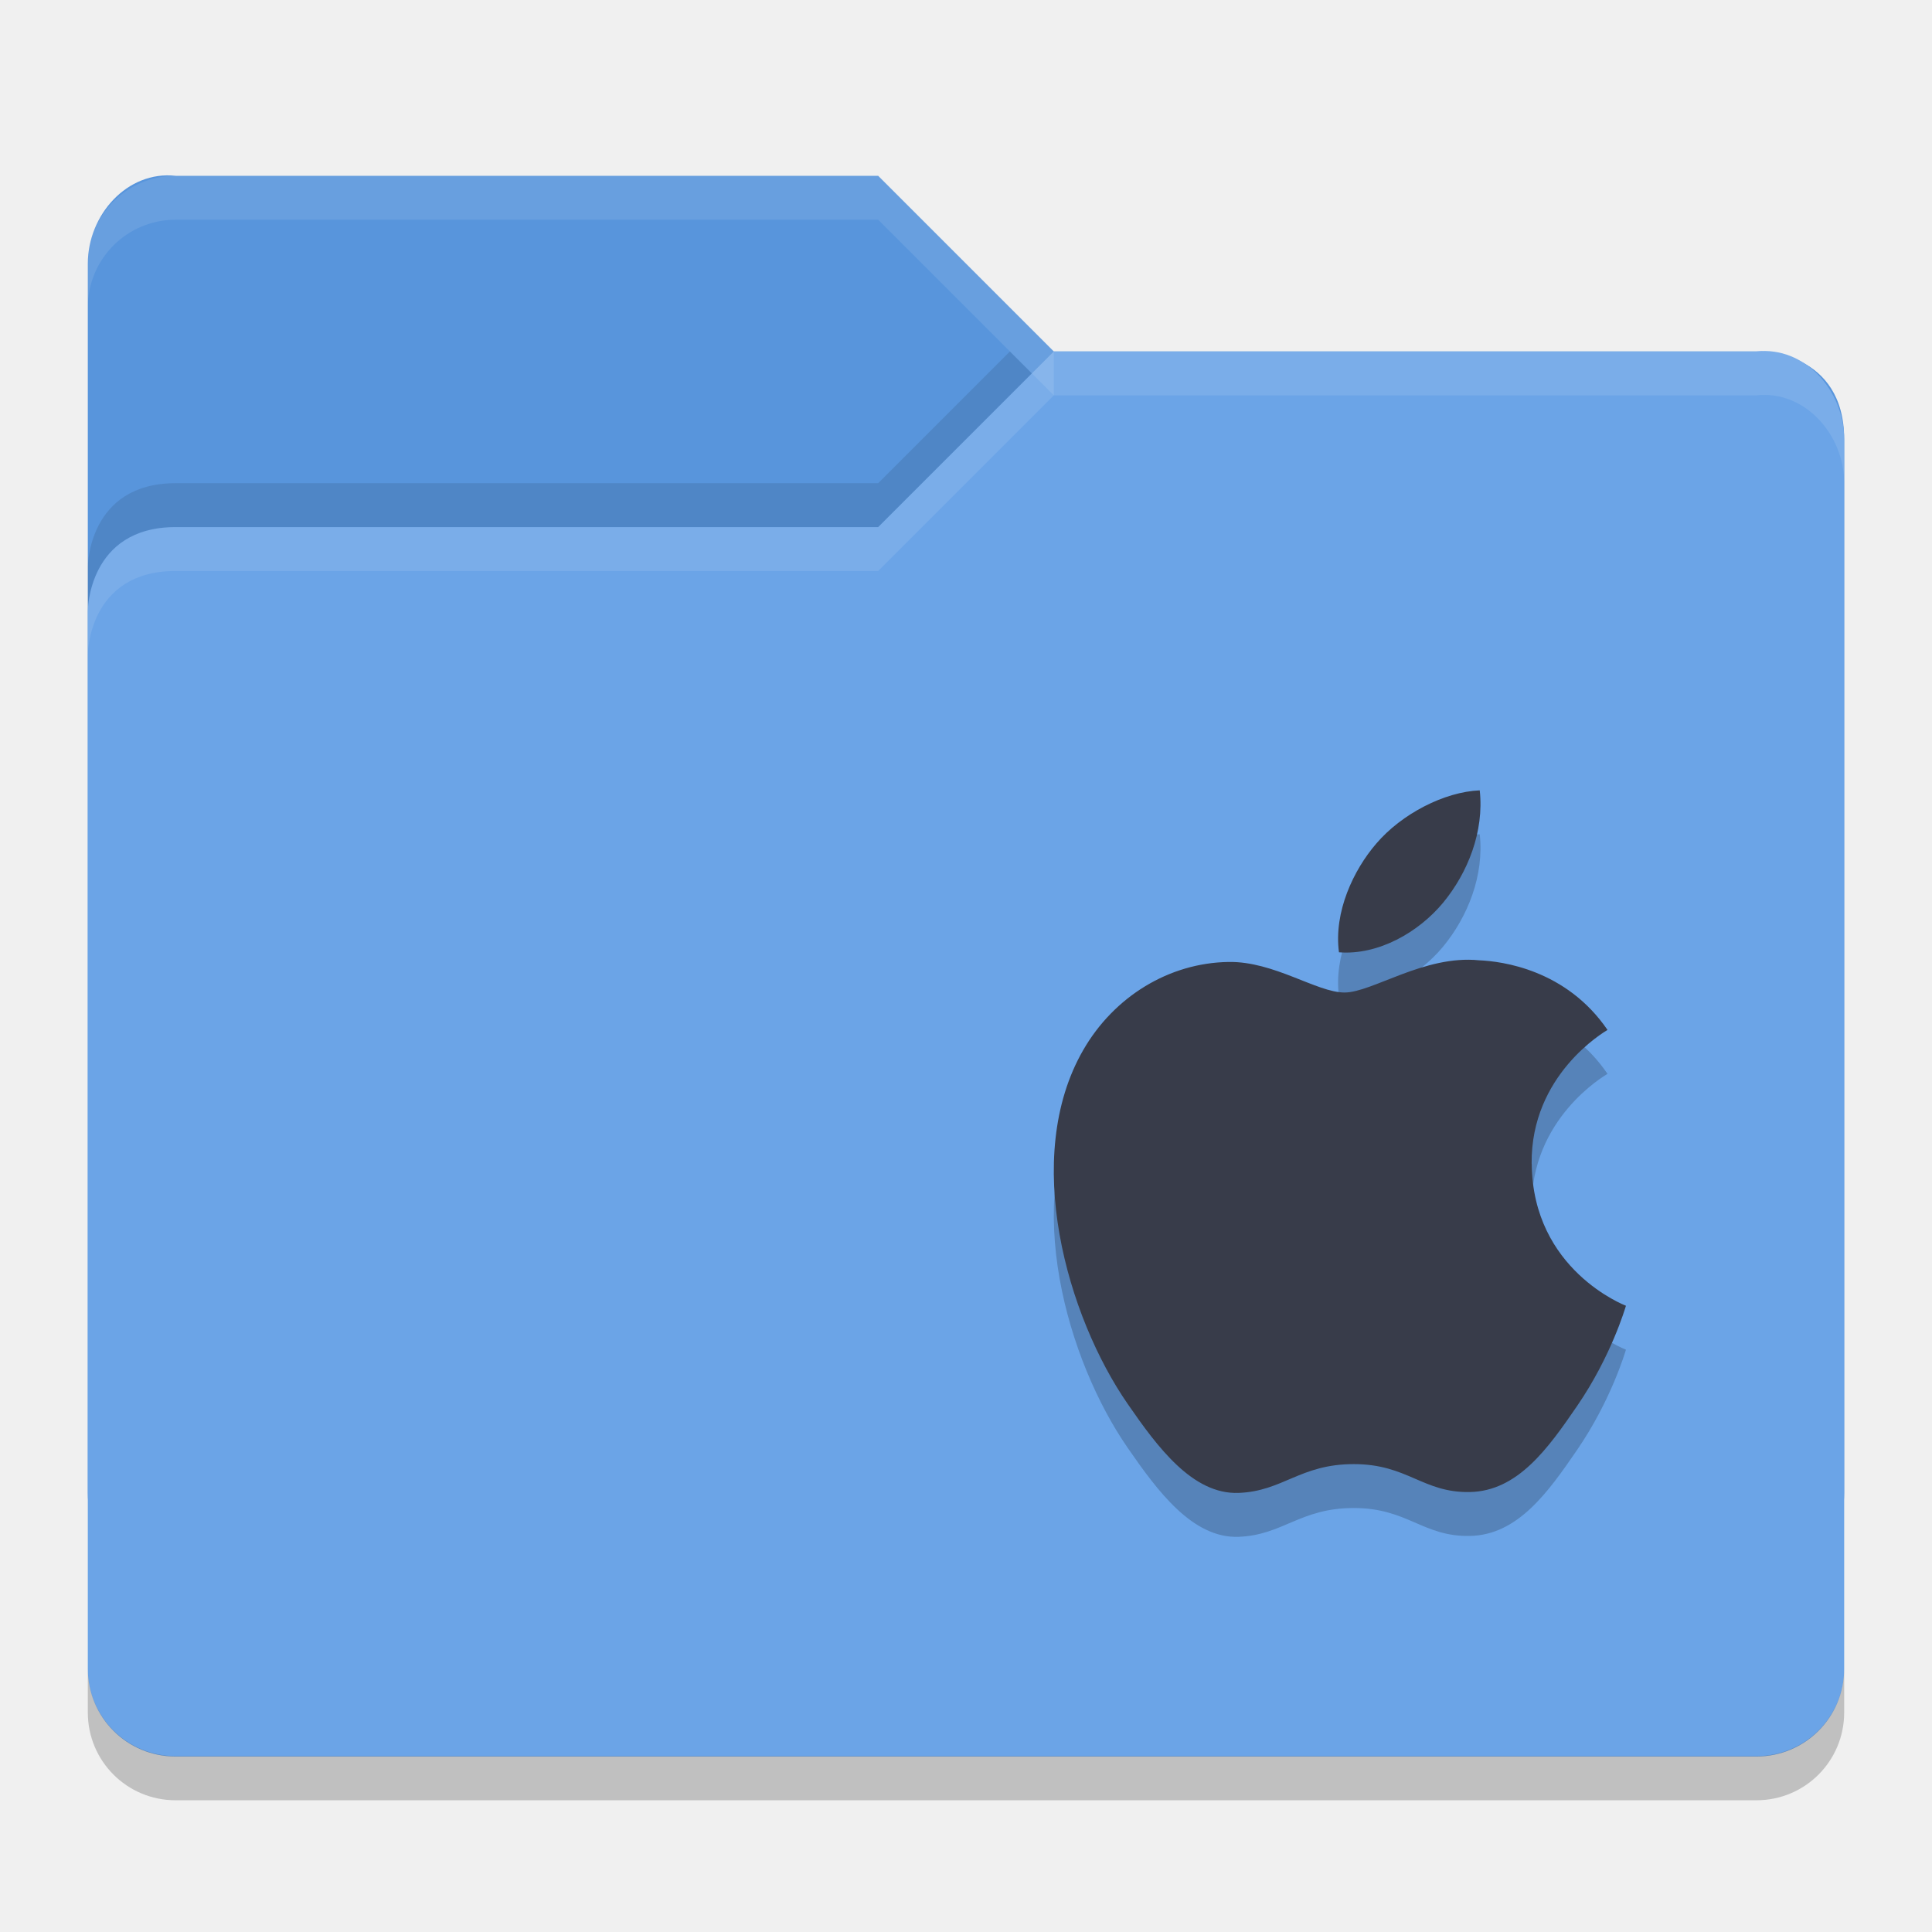
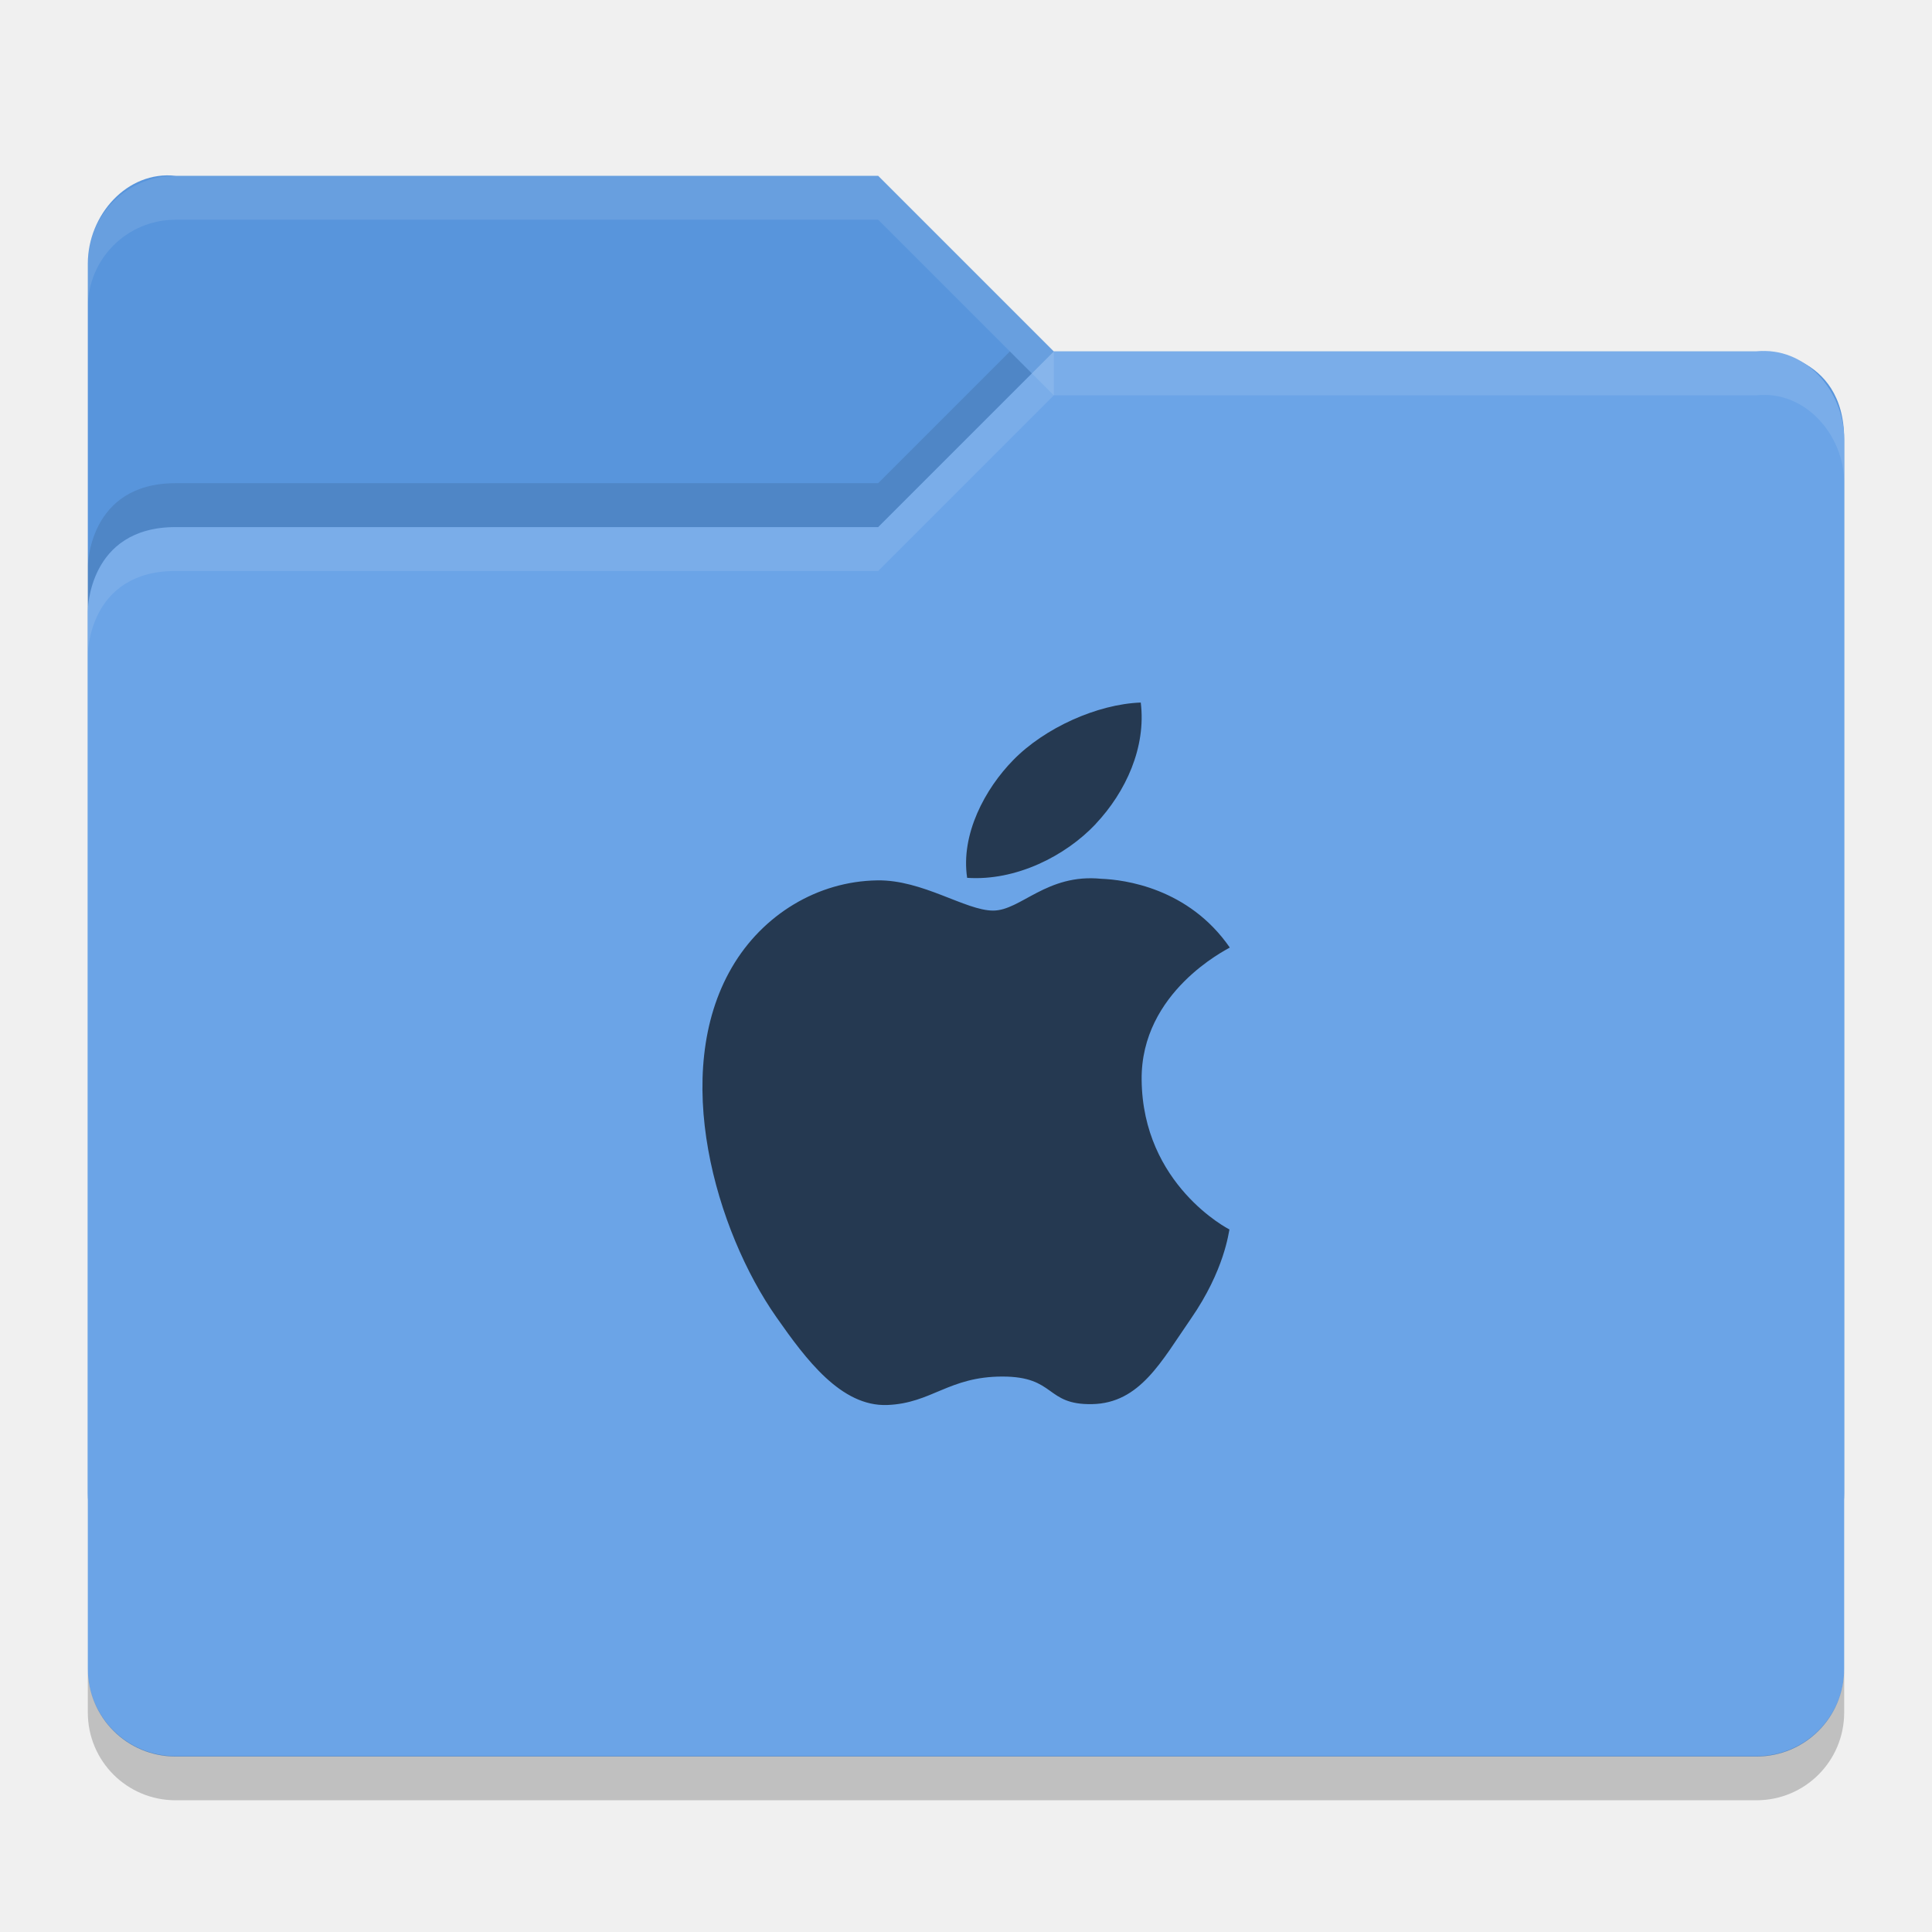
<svg xmlns="http://www.w3.org/2000/svg" id="svg2817" height="22" width="22" version="1.0">
+   <defs id="defs223" />
  <text id="text4087-2-6-5" opacity=".8" xml:space="preserve" font-size="12.666px" y="8.813" x="877.226" font-family="'Bitstream Vera Sans'" fill="#000000">
    <tspan id="tspan4089-7-2-9" y="8.813" x="877.226" />
  </text>
  <text id="text4087-2-6-5-5" opacity=".8" xml:space="preserve" font-size="12.666px" y="-31.929" x="901.187" font-family="'Bitstream Vera Sans'" fill="#000000">
    <tspan id="tspan4089-7-2-9-6" y="-31.929" x="901.187" />
  </text>
  <text id="text4087-2-6-5-2" opacity=".8" xml:space="preserve" font-size="12.666px" y="-62.007" x="-569.371" font-family="'Bitstream Vera Sans'" fill="#000000">
    <tspan id="tspan4089-7-2-9-2" y="-62.007" x="-569.371" />
  </text>
  <text id="text4087-2-6-5-59" opacity=".8" xml:space="preserve" font-size="12.666px" y="683.546" x="-2393.057" font-family="'Bitstream Vera Sans'" fill="#000000">
    <tspan id="tspan4089-7-2-9-4" y="683.546" x="-2393.057" />
  </text>
  <text id="text4087-2-6-5-1" opacity=".8" xml:space="preserve" font-size="12.666px" y="-447.328" x="-454.88" font-family="'Bitstream Vera Sans'" fill="#000000">
    <tspan id="tspan4089-7-2-9-7" y="-447.328" x="-454.88" />
  </text>
  <text id="text4087-2-6-5-7" opacity=".8" xml:space="preserve" font-size="12.666px" y="-860.798" x="352.722" font-family="'Bitstream Vera Sans'" fill="#000000">
    <tspan id="tspan4089-7-2-9-1" y="-860.798" x="352.722" />
  </text>
  <text id="text4087-2-6-5-5-3" opacity=".8" xml:space="preserve" font-size="12.666px" y="-901.54" x="376.683" font-family="'Bitstream Vera Sans'" fill="#000000">
    <tspan id="tspan4089-7-2-9-6-5" y="-901.54" x="376.683" />
  </text>
  <text id="text4087-2-6-5-3" opacity=".8" xml:space="preserve" font-size="12.666px" y="-908.75" x="-1114.78" font-family="'Bitstream Vera Sans'" fill="#000000">
    <tspan id="tspan4089-7-2-9-18" y="-908.75" x="-1114.78" />
  </text>
  <text id="text4087-2-6-5-4" opacity=".8" xml:space="preserve" font-size="12.666px" y="-1181.984" x="345.763" font-family="'Bitstream Vera Sans'" fill="#000000">
    <tspan id="tspan4089-7-2-9-9" y="-1181.984" x="345.763" />
  </text>
  <text id="text4087-2-6-5-7-1" opacity=".8" xml:space="preserve" font-size="12.666px" y="-555.293" x="1831.886" font-family="'Bitstream Vera Sans'" fill="#000000">
    <tspan id="tspan4089-7-2-9-1-8" y="-555.293" x="1831.886" />
  </text>
  <text id="text4087-2-6-5-5-5" opacity=".8" xml:space="preserve" font-size="12.666px" y="-596.034" x="1855.847" font-family="'Bitstream Vera Sans'" fill="#000000">
    <tspan id="tspan4089-7-2-9-6-9" y="-596.034" x="1855.847" />
  </text>
  <text id="text4087-2-6-5-75" opacity=".8" xml:space="preserve" font-size="12.666px" y="-603.244" x="364.384" font-family="'Bitstream Vera Sans'" fill="#000000">
    <tspan id="tspan4089-7-2-9-3" y="-603.244" x="364.384" />
  </text>
  <text id="text4087-2-6-5-4-8" opacity=".8" xml:space="preserve" font-size="12.666px" y="-876.478" x="1824.927" font-family="'Bitstream Vera Sans'" fill="#000000">
    <tspan id="tspan4089-7-2-9-9-8" y="-876.478" x="1824.927" />
  </text>
  <text id="text4087-2-6-5-45" opacity=".8" xml:space="preserve" font-size="12.666px" y="-651.336" x="-573.433" font-family="'Bitstream Vera Sans'" fill="#000000">
    <tspan id="tspan4089-7-2-9-75" y="-651.336" x="-573.433" />
  </text>
  <text id="text4087-2-6-5-59-7" opacity=".8" xml:space="preserve" font-size="12.666px" y="94.218" x="-2397.118" font-family="'Bitstream Vera Sans'" fill="#000000">
    <tspan id="tspan4089-7-2-9-4-0" y="94.218" x="-2397.118" />
  </text>
  <text id="text4087-2-6-5-8" opacity=".8" xml:space="preserve" font-size="12.666px" y="187.09" x="-682.363" font-family="'Bitstream Vera Sans'" fill="#000000">
    <tspan id="tspan4089-7-2-9-19" y="187.09" x="-682.363" />
  </text>
  <text id="text4087-2-6-5-7-5" opacity=".8" xml:space="preserve" font-size="12.666px" y="7.908" x="426.662" font-family="'Bitstream Vera Sans'" fill="#000000">
    <tspan id="tspan4089-7-2-9-1-2" y="7.908" x="426.662" />
  </text>
  <text id="text4087-2-6-5-5-0" opacity=".8" xml:space="preserve" font-size="12.666px" y="-32.834" x="450.622" font-family="'Bitstream Vera Sans'" fill="#000000">
    <tspan id="tspan4089-7-2-9-6-2" y="-32.834" x="450.622" />
  </text>
  <text id="text4087-2-6-5-26" opacity=".8" xml:space="preserve" font-size="12.666px" y="-40.044" x="-1040.841" font-family="'Bitstream Vera Sans'" fill="#000000">
    <tspan id="tspan4089-7-2-9-90" y="-40.044" x="-1040.841" />
  </text>
  <text id="text4087-2-6-5-4-3" opacity=".8" xml:space="preserve" font-size="12.666px" y="-313.278" x="419.702" font-family="'Bitstream Vera Sans'" fill="#000000">
    <tspan id="tspan4089-7-2-9-9-5" y="-313.278" x="419.702" />
  </text>
  <text id="text4087-2-6-5-55" opacity=".8" xml:space="preserve" font-size="12.666px" y="-42.758" x="-608.033" font-family="'Bitstream Vera Sans'" fill="#000000">
    <tspan id="tspan4089-7-2-9-32" y="-42.758" x="-608.033" />
  </text>
  <text id="text4087-2-6-5-59-9" opacity=".8" xml:space="preserve" font-size="12.666px" y="702.795" x="-2431.718" font-family="'Bitstream Vera Sans'" fill="#000000">
    <tspan id="tspan4089-7-2-9-4-1" y="702.795" x="-2431.718" />
  </text>
  <text id="text4087-2-6-5-1-8" opacity=".8" xml:space="preserve" font-size="12.666px" y="-904.289" x="-456.939" font-family="'Bitstream Vera Sans'" fill="#000000">
    <tspan id="tspan4089-7-2-9-7-8" y="-904.289" x="-456.939" />
  </text>
  <text id="text4087-2-6-5-7-8" opacity=".8" xml:space="preserve" font-size="12.666px" y="-1317.759" x="350.663" font-family="'Bitstream Vera Sans'" fill="#000000">
    <tspan id="tspan4089-7-2-9-1-9" y="-1317.759" x="350.663" />
  </text>
  <text id="text4087-2-6-5-5-52" opacity=".8" xml:space="preserve" font-size="12.666px" y="-1358.501" x="374.624" font-family="'Bitstream Vera Sans'" fill="#000000">
    <tspan id="tspan4089-7-2-9-6-4" y="-1358.501" x="374.624" />
  </text>
  <text id="text4087-2-6-5-3-4" opacity=".8" xml:space="preserve" font-size="12.666px" y="-1365.71" x="-1116.84" font-family="'Bitstream Vera Sans'" fill="#000000">
    <tspan id="tspan4089-7-2-9-18-3" y="-1365.71" x="-1116.84" />
  </text>
  <text id="text4087-2-6-5-4-7" opacity=".8" xml:space="preserve" font-size="12.666px" y="-1638.945" x="343.703" font-family="'Bitstream Vera Sans'" fill="#000000">
    <tspan id="tspan4089-7-2-9-9-54" y="-1638.945" x="343.703" />
  </text>
  <text id="text4087-2-6-5-7-1-2" opacity=".8" xml:space="preserve" font-size="12.666px" y="-1012.253" x="1829.826" font-family="'Bitstream Vera Sans'" fill="#000000">
    <tspan id="tspan4089-7-2-9-1-8-0" y="-1012.253" x="1829.826" />
  </text>
  <text id="text4087-2-6-5-5-5-6" opacity=".8" xml:space="preserve" font-size="12.666px" y="-1052.995" x="1853.787" font-family="'Bitstream Vera Sans'" fill="#000000">
    <tspan id="tspan4089-7-2-9-6-9-8" y="-1052.995" x="1853.787" />
  </text>
  <text id="text4087-2-6-5-75-4" opacity=".8" xml:space="preserve" font-size="12.666px" y="-1060.205" x="362.324" font-family="'Bitstream Vera Sans'" fill="#000000">
    <tspan id="tspan4089-7-2-9-3-9" y="-1060.205" x="362.324" />
  </text>
  <text id="text4087-2-6-5-4-8-1" opacity=".8" xml:space="preserve" font-size="12.666px" y="-1333.439" x="1822.867" font-family="'Bitstream Vera Sans'" fill="#000000">
    <tspan id="tspan4089-7-2-9-9-8-8" y="-1333.439" x="1822.867" />
  </text>
  <text id="text4087-2-6-5-45-0" opacity=".8" xml:space="preserve" font-size="12.666px" y="-1108.296" x="-575.492" font-family="'Bitstream Vera Sans'" fill="#000000">
    <tspan id="tspan4089-7-2-9-75-2" y="-1108.296" x="-575.492" />
  </text>
  <text id="text4087-2-6-5-59-5" opacity=".8" xml:space="preserve" font-size="12.666px" y="-362.743" x="-2399.178" font-family="'Bitstream Vera Sans'" fill="#000000">
    <tspan id="tspan4089-7-2-9-4-00" y="-362.743" x="-2399.178" />
  </text>
  <text id="text4087-2-6-5-264" opacity=".8" xml:space="preserve" font-size="12.666px" y="-269.87" x="-684.422" font-family="'Bitstream Vera Sans'" fill="#000000">
    <tspan id="tspan4089-7-2-9-8" y="-269.87" x="-684.422" />
  </text>
  <text id="text4087-2-6-5-42" opacity=".8" xml:space="preserve" font-size="12.666px" y="-28.956" x="155.592" font-family="'Bitstream Vera Sans'" fill="#000000">
    <tspan id="tspan4089-7-2-9-93" y="-28.956" x="155.592" />
  </text>
  <text id="text4087-2-6-5-5-05" opacity=".8" xml:space="preserve" font-size="12.666px" y="-69.698" x="179.553" font-family="'Bitstream Vera Sans'" fill="#000000">
    <tspan id="tspan4089-7-2-9-6-49" y="-69.698" x="179.553" />
  </text>
  <text id="text4087-2-6-5-1-4" opacity=".8" xml:space="preserve" font-size="12.666px" y="-263.727" x="-1090.263" font-family="'Bitstream Vera Sans'" fill="#000000">
    <tspan id="tspan4089-7-2-9-7-7" y="-263.727" x="-1090.263" />
  </text>
  <text id="text4087-2-6-5-7-56" opacity=".8" xml:space="preserve" font-size="12.666px" y="-677.197" x="-282.661" font-family="'Bitstream Vera Sans'" fill="#000000">
    <tspan id="tspan4089-7-2-9-1-1" y="-677.197" x="-282.661" />
  </text>
  <text id="text4087-2-6-5-5-8" opacity=".8" xml:space="preserve" font-size="12.666px" y="-717.938" x="-258.7" font-family="'Bitstream Vera Sans'" fill="#000000">
    <tspan id="tspan4089-7-2-9-6-7" y="-717.938" x="-258.7" />
  </text>
  <text id="text4087-2-6-5-3-42" opacity=".8" xml:space="preserve" font-size="12.666px" y="-725.148" x="-1750.164" font-family="'Bitstream Vera Sans'" fill="#000000">
    <tspan id="tspan4089-7-2-9-18-39" y="-725.148" x="-1750.164" />
  </text>
  <text id="text4087-2-6-5-4-4" opacity=".8" xml:space="preserve" font-size="12.666px" y="-998.383" x="-289.621" font-family="'Bitstream Vera Sans'" fill="#000000">
    <tspan id="tspan4089-7-2-9-9-3" y="-998.383" x="-289.621" />
  </text>
  <text id="text4087-2-6-5-7-1-0" opacity=".8" xml:space="preserve" font-size="12.666px" y="-371.691" x="1196.503" font-family="'Bitstream Vera Sans'" fill="#000000">
    <tspan id="tspan4089-7-2-9-1-8-5" y="-371.691" x="1196.503" />
  </text>
  <text id="text4087-2-6-5-5-5-5" opacity=".8" xml:space="preserve" font-size="12.666px" y="-412.433" x="1220.463" font-family="'Bitstream Vera Sans'" fill="#000000">
    <tspan id="tspan4089-7-2-9-6-9-2" y="-412.433" x="1220.463" />
  </text>
  <text id="text4087-2-6-5-75-9" opacity=".8" xml:space="preserve" font-size="12.666px" y="-419.643" x="-271" font-family="'Bitstream Vera Sans'" fill="#000000">
    <tspan id="tspan4089-7-2-9-3-1" y="-419.643" x="-271" />
  </text>
  <text id="text4087-2-6-5-4-8-18" opacity=".8" xml:space="preserve" font-size="12.666px" y="-692.877" x="1189.543" font-family="'Bitstream Vera Sans'" fill="#000000">
    <tspan id="tspan4089-7-2-9-9-8-4" y="-692.877" x="1189.543" />
  </text>
  <text id="text4087-2-6-5-45-3" opacity=".8" xml:space="preserve" font-size="12.666px" y="-467.734" x="-1208.816" font-family="'Bitstream Vera Sans'" fill="#000000">
    <tspan id="tspan4089-7-2-9-75-7" y="-467.734" x="-1208.816" />
  </text>
  <text id="text4087-2-6-5-59-8" opacity=".8" xml:space="preserve" font-size="12.666px" y="277.819" x="-3032.502" font-family="'Bitstream Vera Sans'" fill="#000000">
    <tspan id="tspan4089-7-2-9-4-2" y="277.819" x="-3032.502" />
  </text>
  <g id="layer4-0" transform="matrix(.90475 0 0 .90475 -716.75 -678.29)">
    <text id="text4087-2-6-5-20" opacity=".8" xml:space="preserve" font-size="14px" y="1159.415" x="-664.274" font-family="'Bitstream Vera Sans'" fill="#000000">
      <tspan id="tspan4089-7-2-9-82" y="1159.415" x="-664.274" />
    </text>
  </g>
  <text id="text4087-2-6-5-9" opacity=".8" xml:space="preserve" font-size="12.666px" y="16.051" x="877.226" font-family="'Bitstream Vera Sans'" fill="#000000">
    <tspan id="tspan4089-7-2-9-43" y="16.051" x="877.226" />
  </text>
  <text id="text4087-2-6-5-5-51" opacity=".8" xml:space="preserve" font-size="12.666px" y="-24.691" x="901.187" font-family="'Bitstream Vera Sans'" fill="#000000">
    <tspan id="tspan4089-7-2-9-6-74" y="-24.691" x="901.187" />
  </text>
  <text id="text4087-2-6-5-2-3" opacity=".8" xml:space="preserve" font-size="12.666px" y="-54.769" x="-569.371" font-family="'Bitstream Vera Sans'" fill="#000000">
    <tspan id="tspan4089-7-2-9-2-1" y="-54.769" x="-569.371" />
  </text>
  <text id="text4087-2-6-5-59-4" opacity=".8" xml:space="preserve" font-size="12.666px" y="690.784" x="-2393.057" font-family="'Bitstream Vera Sans'" fill="#000000">
    <tspan id="tspan4089-7-2-9-4-6" y="690.784" x="-2393.057" />
  </text>
  <text id="text4087-2-6-5-1-9" opacity=".8" xml:space="preserve" font-size="12.666px" y="-440.09" x="-454.88" font-family="'Bitstream Vera Sans'" fill="#000000">
    <tspan id="tspan4089-7-2-9-7-4" y="-440.09" x="-454.88" />
  </text>
  <text id="text4087-2-6-5-7-2" opacity=".8" xml:space="preserve" font-size="12.666px" y="-853.56" x="352.722" font-family="'Bitstream Vera Sans'" fill="#000000">
    <tspan id="tspan4089-7-2-9-1-26" y="-853.56" x="352.722" />
  </text>
  <text id="text4087-2-6-5-5-3-4" opacity=".8" xml:space="preserve" font-size="12.666px" y="-894.302" x="376.683" font-family="'Bitstream Vera Sans'" fill="#000000">
    <tspan id="tspan4089-7-2-9-6-5-1" y="-894.302" x="376.683" />
  </text>
  <text id="text4087-2-6-5-3-2" opacity=".8" xml:space="preserve" font-size="12.666px" y="-901.512" x="-1114.78" font-family="'Bitstream Vera Sans'" fill="#000000">
    <tspan id="tspan4089-7-2-9-18-8" y="-901.512" x="-1114.78" />
  </text>
  <text id="text4087-2-6-5-4-89" opacity=".8" xml:space="preserve" font-size="12.666px" y="-1174.746" x="345.763" font-family="'Bitstream Vera Sans'" fill="#000000">
    <tspan id="tspan4089-7-2-9-9-2" y="-1174.746" x="345.763" />
  </text>
  <text id="text4087-2-6-5-7-1-8" opacity=".8" xml:space="preserve" font-size="12.666px" y="-548.055" x="1831.886" font-family="'Bitstream Vera Sans'" fill="#000000">
    <tspan id="tspan4089-7-2-9-1-8-8" y="-548.055" x="1831.886" />
  </text>
  <text id="text4087-2-6-5-5-5-8" opacity=".8" xml:space="preserve" font-size="12.666px" y="-588.797" x="1855.847" font-family="'Bitstream Vera Sans'" fill="#000000">
    <tspan id="tspan4089-7-2-9-6-9-6" y="-588.797" x="1855.847" />
  </text>
  <text id="text4087-2-6-5-75-8" opacity=".8" xml:space="preserve" font-size="12.666px" y="-596.006" x="364.384" font-family="'Bitstream Vera Sans'" fill="#000000">
    <tspan id="tspan4089-7-2-9-3-3" y="-596.006" x="364.384" />
  </text>
  <text id="text4087-2-6-5-4-8-8" opacity=".8" xml:space="preserve" font-size="12.666px" y="-869.24" x="1824.927" font-family="'Bitstream Vera Sans'" fill="#000000">
    <tspan id="tspan4089-7-2-9-9-8-3" y="-869.24" x="1824.927" />
  </text>
  <text id="text4087-2-6-5-45-33" opacity=".8" xml:space="preserve" font-size="12.666px" y="-644.098" x="-573.433" font-family="'Bitstream Vera Sans'" fill="#000000">
    <tspan id="tspan4089-7-2-9-75-8" y="-644.098" x="-573.433" />
  </text>
  <text id="text4087-2-6-5-59-7-0" opacity=".8" xml:space="preserve" font-size="12.666px" y="101.456" x="-2397.118" font-family="'Bitstream Vera Sans'" fill="#000000">
    <tspan id="tspan4089-7-2-9-4-0-4" y="101.456" x="-2397.118" />
  </text>
  <text id="text4087-2-6-5-8-7" opacity=".8" xml:space="preserve" font-size="12.666px" y="194.328" x="-682.363" font-family="'Bitstream Vera Sans'" fill="#000000">
    <tspan id="tspan4089-7-2-9-19-6" y="194.328" x="-682.363" />
  </text>
  <text id="text4087-2-6-5-7-5-8" opacity=".8" xml:space="preserve" font-size="12.666px" y="15.146" x="426.662" font-family="'Bitstream Vera Sans'" fill="#000000">
    <tspan id="tspan4089-7-2-9-1-2-9" y="15.146" x="426.662" />
  </text>
  <text id="text4087-2-6-5-5-0-0" opacity=".8" xml:space="preserve" font-size="12.666px" y="-25.596" x="450.622" font-family="'Bitstream Vera Sans'" fill="#000000">
    <tspan id="tspan4089-7-2-9-6-2-6" y="-25.596" x="450.622" />
  </text>
  <text id="text4087-2-6-5-26-8" opacity=".8" xml:space="preserve" font-size="12.666px" y="-32.806" x="-1040.841" font-family="'Bitstream Vera Sans'" fill="#000000">
    <tspan id="tspan4089-7-2-9-90-7" y="-32.806" x="-1040.841" />
  </text>
  <text id="text4087-2-6-5-4-3-9" opacity=".8" xml:space="preserve" font-size="12.666px" y="-306.04" x="419.702" font-family="'Bitstream Vera Sans'" fill="#000000">
    <tspan id="tspan4089-7-2-9-9-5-0" y="-306.04" x="419.702" />
  </text>
  <text id="text4087-2-6-5-55-3" opacity=".8" xml:space="preserve" font-size="12.666px" y="-35.52" x="-608.033" font-family="'Bitstream Vera Sans'" fill="#000000">
    <tspan id="tspan4089-7-2-9-32-3" y="-35.52" x="-608.033" />
  </text>
  <text id="text4087-2-6-5-59-9-3" opacity=".8" xml:space="preserve" font-size="12.666px" y="710.033" x="-2431.718" font-family="'Bitstream Vera Sans'" fill="#000000">
    <tspan id="tspan4089-7-2-9-4-1-7" y="710.033" x="-2431.718" />
  </text>
  <text id="text4087-2-6-5-1-8-3" opacity=".8" xml:space="preserve" font-size="12.666px" y="-897.051" x="-456.939" font-family="'Bitstream Vera Sans'" fill="#000000">
    <tspan id="tspan4089-7-2-9-7-8-2" y="-897.051" x="-456.939" />
  </text>
  <text id="text4087-2-6-5-7-8-6" opacity=".8" xml:space="preserve" font-size="12.666px" y="-1310.521" x="350.663" font-family="'Bitstream Vera Sans'" fill="#000000">
    <tspan id="tspan4089-7-2-9-1-9-5" y="-1310.521" x="350.663" />
  </text>
  <text id="text4087-2-6-5-5-52-2" opacity=".8" xml:space="preserve" font-size="12.666px" y="-1351.263" x="374.624" font-family="'Bitstream Vera Sans'" fill="#000000">
    <tspan id="tspan4089-7-2-9-6-4-6" y="-1351.263" x="374.624" />
  </text>
  <text id="text4087-2-6-5-3-4-5" opacity=".8" xml:space="preserve" font-size="12.666px" y="-1358.472" x="-1116.84" font-family="'Bitstream Vera Sans'" fill="#000000">
    <tspan id="tspan4089-7-2-9-18-3-8" y="-1358.472" x="-1116.84" />
  </text>
  <text id="text4087-2-6-5-4-7-7" opacity=".8" xml:space="preserve" font-size="12.666px" y="-1631.707" x="343.703" font-family="'Bitstream Vera Sans'" fill="#000000">
    <tspan id="tspan4089-7-2-9-9-54-9" y="-1631.707" x="343.703" />
  </text>
  <text id="text4087-2-6-5-7-1-2-6" opacity=".8" xml:space="preserve" font-size="12.666px" y="-1005.015" x="1829.826" font-family="'Bitstream Vera Sans'" fill="#000000">
    <tspan id="tspan4089-7-2-9-1-8-0-0" y="-1005.015" x="1829.826" />
  </text>
  <text id="text4087-2-6-5-5-5-6-4" opacity=".8" xml:space="preserve" font-size="12.666px" y="-1045.757" x="1853.787" font-family="'Bitstream Vera Sans'" fill="#000000">
    <tspan id="tspan4089-7-2-9-6-9-8-1" y="-1045.757" x="1853.787" />
  </text>
  <text id="text4087-2-6-5-75-4-0" opacity=".8" xml:space="preserve" font-size="12.666px" y="-1052.967" x="362.324" font-family="'Bitstream Vera Sans'" fill="#000000">
    <tspan id="tspan4089-7-2-9-3-9-4" y="-1052.967" x="362.324" />
  </text>
  <text id="text4087-2-6-5-4-8-1-8" opacity=".8" xml:space="preserve" font-size="12.666px" y="-1326.201" x="1822.867" font-family="'Bitstream Vera Sans'" fill="#000000">
    <tspan id="tspan4089-7-2-9-9-8-8-7" y="-1326.201" x="1822.867" />
  </text>
  <text id="text4087-2-6-5-45-0-0" opacity=".8" xml:space="preserve" font-size="12.666px" y="-1101.058" x="-575.492" font-family="'Bitstream Vera Sans'" fill="#000000">
    <tspan id="tspan4089-7-2-9-75-2-8" y="-1101.058" x="-575.492" />
  </text>
  <text id="text4087-2-6-5-59-5-6" opacity=".8" xml:space="preserve" font-size="12.666px" y="-355.505" x="-2399.178" font-family="'Bitstream Vera Sans'" fill="#000000">
    <tspan id="tspan4089-7-2-9-4-00-2" y="-355.505" x="-2399.178" />
  </text>
  <text id="text4087-2-6-5-264-4" opacity=".8" xml:space="preserve" font-size="12.666px" y="-262.632" x="-684.422" font-family="'Bitstream Vera Sans'" fill="#000000">
    <tspan id="tspan4089-7-2-9-8-7" y="-262.632" x="-684.422" />
  </text>
  <text id="text4087-2-6-5-42-9" opacity=".8" xml:space="preserve" font-size="12.666px" y="-21.718" x="155.592" font-family="'Bitstream Vera Sans'" fill="#000000">
    <tspan id="tspan4089-7-2-9-93-3" y="-21.718" x="155.592" />
  </text>
  <text id="text4087-2-6-5-5-05-9" opacity=".8" xml:space="preserve" font-size="12.666px" y="-62.46" x="179.553" font-family="'Bitstream Vera Sans'" fill="#000000">
    <tspan id="tspan4089-7-2-9-6-49-2" y="-62.46" x="179.553" />
  </text>
  <text id="text4087-2-6-5-1-4-8" opacity=".8" xml:space="preserve" font-size="12.666px" y="-256.489" x="-1090.263" font-family="'Bitstream Vera Sans'" fill="#000000">
    <tspan id="tspan4089-7-2-9-7-7-3" y="-256.489" x="-1090.263" />
  </text>
  <text id="text4087-2-6-5-7-56-0" opacity=".8" xml:space="preserve" font-size="12.666px" y="-669.959" x="-282.661" font-family="'Bitstream Vera Sans'" fill="#000000">
    <tspan id="tspan4089-7-2-9-1-1-1" y="-669.959" x="-282.661" />
  </text>
  <text id="text4087-2-6-5-5-8-7" opacity=".8" xml:space="preserve" font-size="12.666px" y="-710.701" x="-258.7" font-family="'Bitstream Vera Sans'" fill="#000000">
    <tspan id="tspan4089-7-2-9-6-7-8" y="-710.701" x="-258.7" />
  </text>
  <text id="text4087-2-6-5-3-42-9" opacity=".8" xml:space="preserve" font-size="12.666px" y="-717.91" x="-1750.164" font-family="'Bitstream Vera Sans'" fill="#000000">
    <tspan id="tspan4089-7-2-9-18-39-1" y="-717.91" x="-1750.164" />
  </text>
  <text id="text4087-2-6-5-4-4-5" opacity=".8" xml:space="preserve" font-size="12.666px" y="-991.144" x="-289.621" font-family="'Bitstream Vera Sans'" fill="#000000">
    <tspan id="tspan4089-7-2-9-9-3-4" y="-991.144" x="-289.621" />
  </text>
  <text id="text4087-2-6-5-7-1-0-9" opacity=".8" xml:space="preserve" font-size="12.666px" y="-364.453" x="1196.503" font-family="'Bitstream Vera Sans'" fill="#000000">
    <tspan id="tspan4089-7-2-9-1-8-5-2" y="-364.453" x="1196.503" />
  </text>
  <text id="text4087-2-6-5-5-5-5-5" opacity=".8" xml:space="preserve" font-size="12.666px" y="-405.195" x="1220.463" font-family="'Bitstream Vera Sans'" fill="#000000">
    <tspan id="tspan4089-7-2-9-6-9-2-7" y="-405.195" x="1220.463" />
  </text>
  <text id="text4087-2-6-5-75-9-4" opacity=".8" xml:space="preserve" font-size="12.666px" y="-412.405" x="-271" font-family="'Bitstream Vera Sans'" fill="#000000">
    <tspan id="tspan4089-7-2-9-3-1-9" y="-412.405" x="-271" />
  </text>
  <text id="text4087-2-6-5-4-8-18-9" opacity=".8" xml:space="preserve" font-size="12.666px" y="-685.639" x="1189.543" font-family="'Bitstream Vera Sans'" fill="#000000">
    <tspan id="tspan4089-7-2-9-9-8-4-4" y="-685.639" x="1189.543" />
  </text>
  <text id="text4087-2-6-5-45-3-5" opacity=".8" xml:space="preserve" font-size="12.666px" y="-460.496" x="-1208.816" font-family="'Bitstream Vera Sans'" fill="#000000">
    <tspan id="tspan4089-7-2-9-75-7-9" y="-460.496" x="-1208.816" />
  </text>
  <text id="text4087-2-6-5-59-8-3" opacity=".8" xml:space="preserve" font-size="12.666px" y="285.057" x="-3032.502" font-family="'Bitstream Vera Sans'" fill="#000000">
    <tspan id="tspan4089-7-2-9-4-2-5" y="285.057" x="-3032.502" />
  </text>
  <g id="layer4-0-7" transform="matrix(.90475 0 0 .90475 -716.75 -671.05)">
    <text id="text4087-2-6-5-20-0" opacity=".8" xml:space="preserve" font-size="14px" y="1159.415" x="-664.274" font-family="'Bitstream Vera Sans'" fill="#000000">
      <tspan id="tspan4089-7-2-9-82-8" y="1159.415" x="-664.274" />
    </text>
  </g>
  <text id="text7276" xml:space="preserve" font-size="12.666px" y="-363.225" x="435.904" font-family="'Droid Sans'" fill="#000000">
    <tspan id="tspan7278" y="-363.225" x="435.904" />
    <tspan id="tspan7280" y="-347.392" x="435.904" />
  </text>
  <text id="text4087-2-6-5-51" opacity=".8" xml:space="preserve" font-size="12.666px" y="-845.27" x="901.088" font-family="'Bitstream Vera Sans'" fill="#000000">
    <tspan id="tspan4089-7-2-9-97" y="-845.27" x="901.088" />
  </text>
  <text id="text4087-2-6-5-59-2" opacity=".8" xml:space="preserve" font-size="12.666px" y="-99.717" x="-922.598" font-family="'Bitstream Vera Sans'" fill="#000000">
    <tspan id="tspan4089-7-2-9-4-4" y="-99.717" x="-922.598" />
  </text>
  <text id="text4087-2-6-5-7-7" opacity=".8" xml:space="preserve" font-size="12.666px" y="-1130.266" x="1628.168" font-family="'Bitstream Vera Sans'" fill="#000000">
    <tspan id="tspan4089-7-2-9-1-6" y="-1130.266" x="1628.168" />
  </text>
  <text id="text4087-2-6-5-5-6" opacity=".8" xml:space="preserve" font-size="12.666px" y="-1171.008" x="1652.129" font-family="'Bitstream Vera Sans'" fill="#000000">
    <tspan id="tspan4089-7-2-9-6-53" y="-1171.008" x="1652.129" />
  </text>
  <text id="text4087-2-6-5-54" opacity=".8" xml:space="preserve" font-size="12.666px" y="-1178.217" x="160.665" font-family="'Bitstream Vera Sans'" fill="#000000">
    <tspan id="tspan4089-7-2-9-0" y="-1178.217" x="160.665" />
  </text>
  <text id="text4087-2-6-5-4-1" opacity=".8" xml:space="preserve" font-size="12.666px" y="-1451.452" x="1621.208" font-family="'Bitstream Vera Sans'" fill="#000000">
    <tspan id="tspan4089-7-2-9-9-28" y="-1451.452" x="1621.208" />
  </text>
  <path id="path5564" fill="#5895dc" d="m1 17.002v-14c0-0.554 0.449-1.061 1-1h8l2 2h8.051s0.949 0 0.949 1v12c0 0.554-0.446 1-1 1h-18c-0.554 0-1-0.446-1-1z" />
  <path id="path5566" fill="#6ba4e7" d="m21 19.002v-14c0-0.554-0.449-1.061-1-1h-8l-2 2h-8c-1 0-1 0.959-1 0.959v12.041c0 0.554 0.446 1 1 1h18c0.554 0 1-0.446 1-1z" />
  <path id="path5568" opacity=".1" fill="#fff" d="m2 2.002c-0.554 0-1 0.446-1 1v0.5c0-0.554 0.446-1 1-1h8l2 2v-0.5l-2-2z" />
  <path id="path5570" opacity=".1" fill="#fff" d="m12 4.002-2 2h-8c-1 0-1 0.953-1 0.953v0.5s0-0.953 1-0.953h8l2-2h8c0.551-0.061 1 0.446 1 1v-0.5c0-0.554-0.449-1.061-1-1h-8z" />
  <path id="path5622" opacity=".1" d="m11.5 4.002-1.5 1.5h-8c-1 0-1 0.953-1 0.953v0.5s0-0.953 1-0.953h8l1.75-1.75z" />
  <path id="path4439" opacity=".2" d="m1 18.997v0.503c0 0.554 0.446 1 1 1h18c0.554 0 1-0.446 1-1v-0.503c0 0.554-0.446 1-1 1h-18c-0.554 0-1-0.446-1-1z" />
-   <path id="path7035" opacity=".2" d="m17.441 13.751c-0.01-1.013 0.826-1.499 0.864-1.523-0.47-0.688-1.202-0.782-1.463-0.793-0.623-0.063-1.216 0.367-1.532 0.367-0.315 0-0.803-0.357-1.32-0.348-0.679 0.01-1.305 0.395-1.655 1.003-0.706 1.224-0.181 3.038 0.507 4.031 0.336 0.486 0.737 1.032 1.263 1.012 0.507-0.02 0.698-0.328 1.311-0.328s0.785 0.328 1.321 0.318c0.545-0.01 0.89-0.495 1.224-0.983 0.386-0.564 0.545-1.11 0.554-1.138-0.012-0.005-1.063-0.408-1.073-1.618zm-1.007-2.973c0.279-0.339 0.468-0.809 0.416-1.278-0.402 0.016-0.89 0.268-1.178 0.606-0.259 0.3-0.486 0.778-0.425 1.238 0.449 0.035 0.907-0.228 1.187-0.566z" />
-   <path id="path4568" fill="#383c4a" d="m17.441 13.251c-0.01-1.013 0.826-1.499 0.864-1.523-0.47-0.688-1.202-0.782-1.463-0.793-0.623-0.063-1.216 0.367-1.532 0.367-0.315 0-0.803-0.357-1.32-0.348-0.679 0.01-1.305 0.395-1.655 1.003-0.706 1.224-0.181 3.038 0.507 4.031 0.336 0.486 0.737 1.032 1.263 1.012 0.507-0.02 0.698-0.328 1.311-0.328s0.785 0.328 1.321 0.318c0.545-0.01 0.89-0.495 1.224-0.983 0.386-0.564 0.545-1.11 0.554-1.138-0.012-0.005-1.063-0.408-1.073-1.618zm-1.007-2.973c0.279-0.339 0.468-0.809 0.416-1.278-0.402 0.016-0.89 0.268-1.178 0.606-0.259 0.3-0.486 0.778-0.425 1.238 0.449 0.035 0.907-0.228 1.187-0.566z" />
+   <path style="opacity:0.65;fill:#000000;fill-opacity:1" d="m 13,12.295 c -0.01,-1.001 0.967,-1.481 1.004,-1.505 -0.47,-0.68 -1.202,-0.773 -1.463,-0.783 -0.623,-0.062 -0.916,0.362 -1.232,0.362 -0.315,0 -0.803,-0.353 -1.32,-0.344 -0.679,0.01 -1.305,0.39 -1.655,0.991 -0.706,1.21 -0.181,3.002 0.507,3.983 0.336,0.48 0.737,1.02 1.263,1 0.507,-0.02 0.698,-0.324 1.311,-0.324 0.612,0 0.485,0.324 1.021,0.314 0.545,-0.01 0.79,-0.489 1.124,-0.971 C 13.946,14.461 13.991,14.028 14,14 13.988,13.995 13.011,13.491 13,12.295 Z" id="path4355" />
+   <path style="opacity:0.65;fill:#000000;fill-opacity:1" d="M 12.476,9.383 C 12.821,9.017 13.053,8.508 12.99,8 c -0.496,0.018 -1.097,0.29 -1.453,0.656 -0.319,0.325 -0.599,0.843 -0.524,1.34 0.554,0.038 1.119,-0.247 1.464,-0.613 z" id="path4568" />
</svg>
